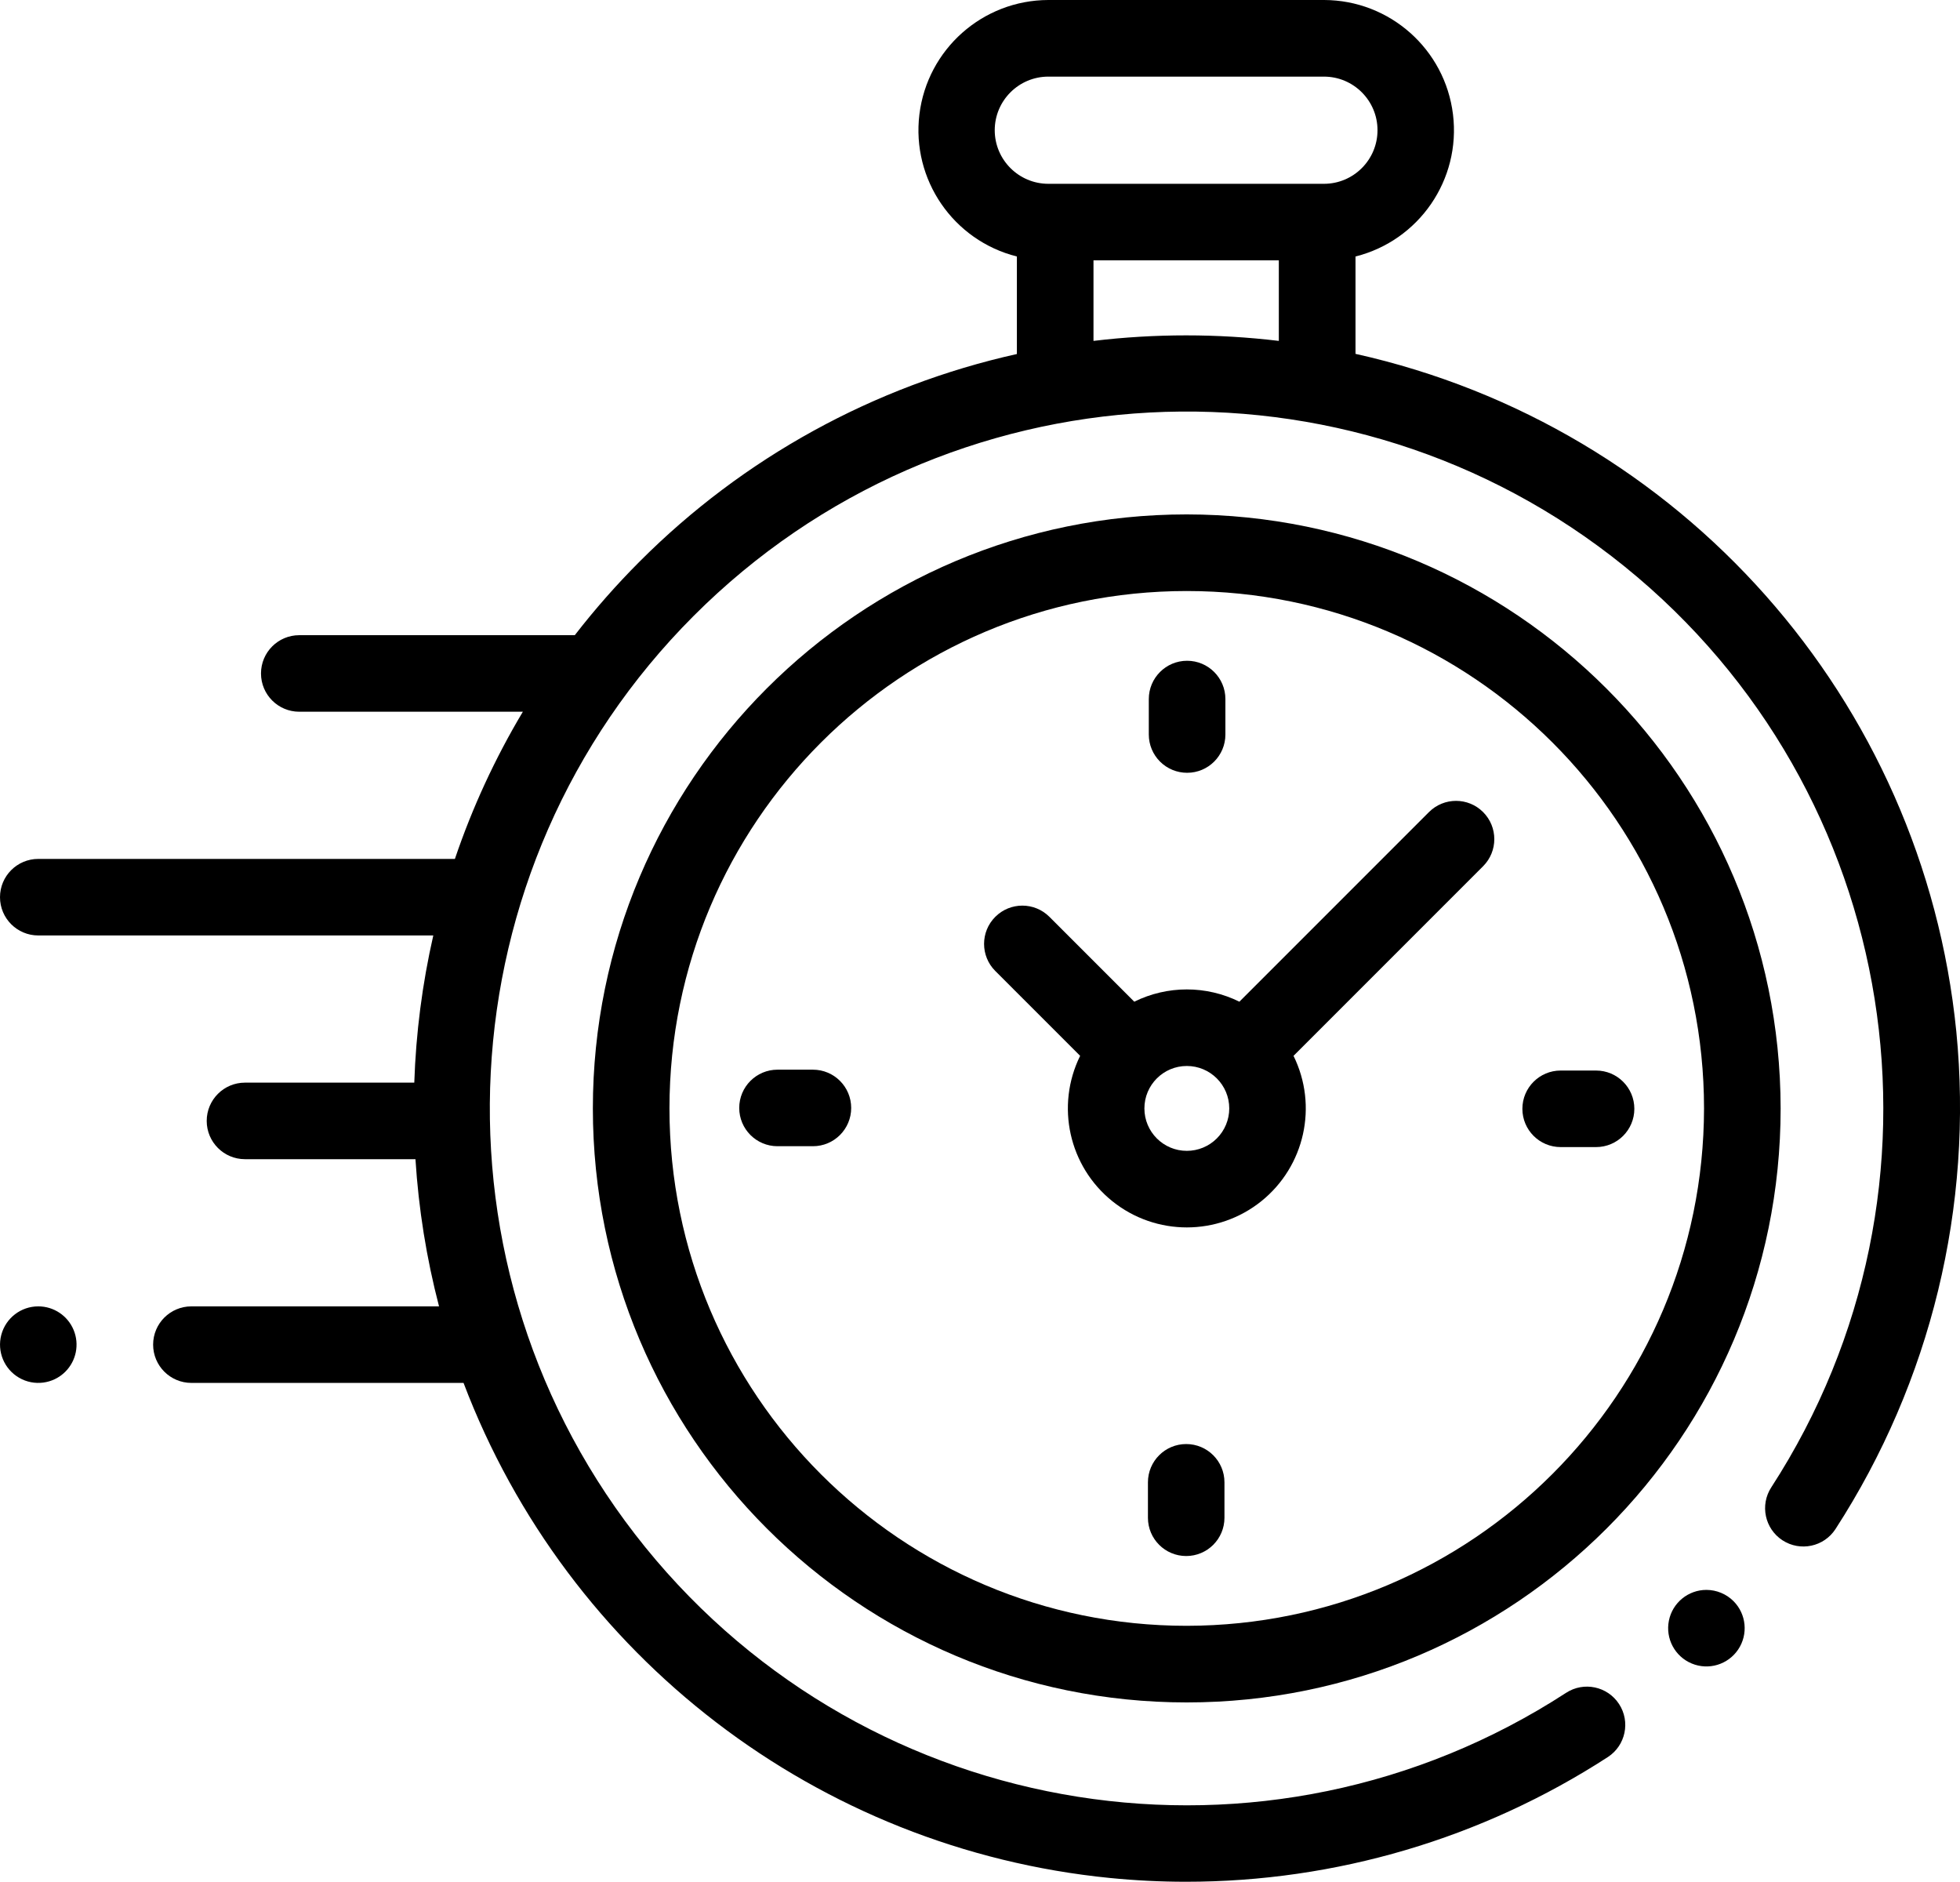
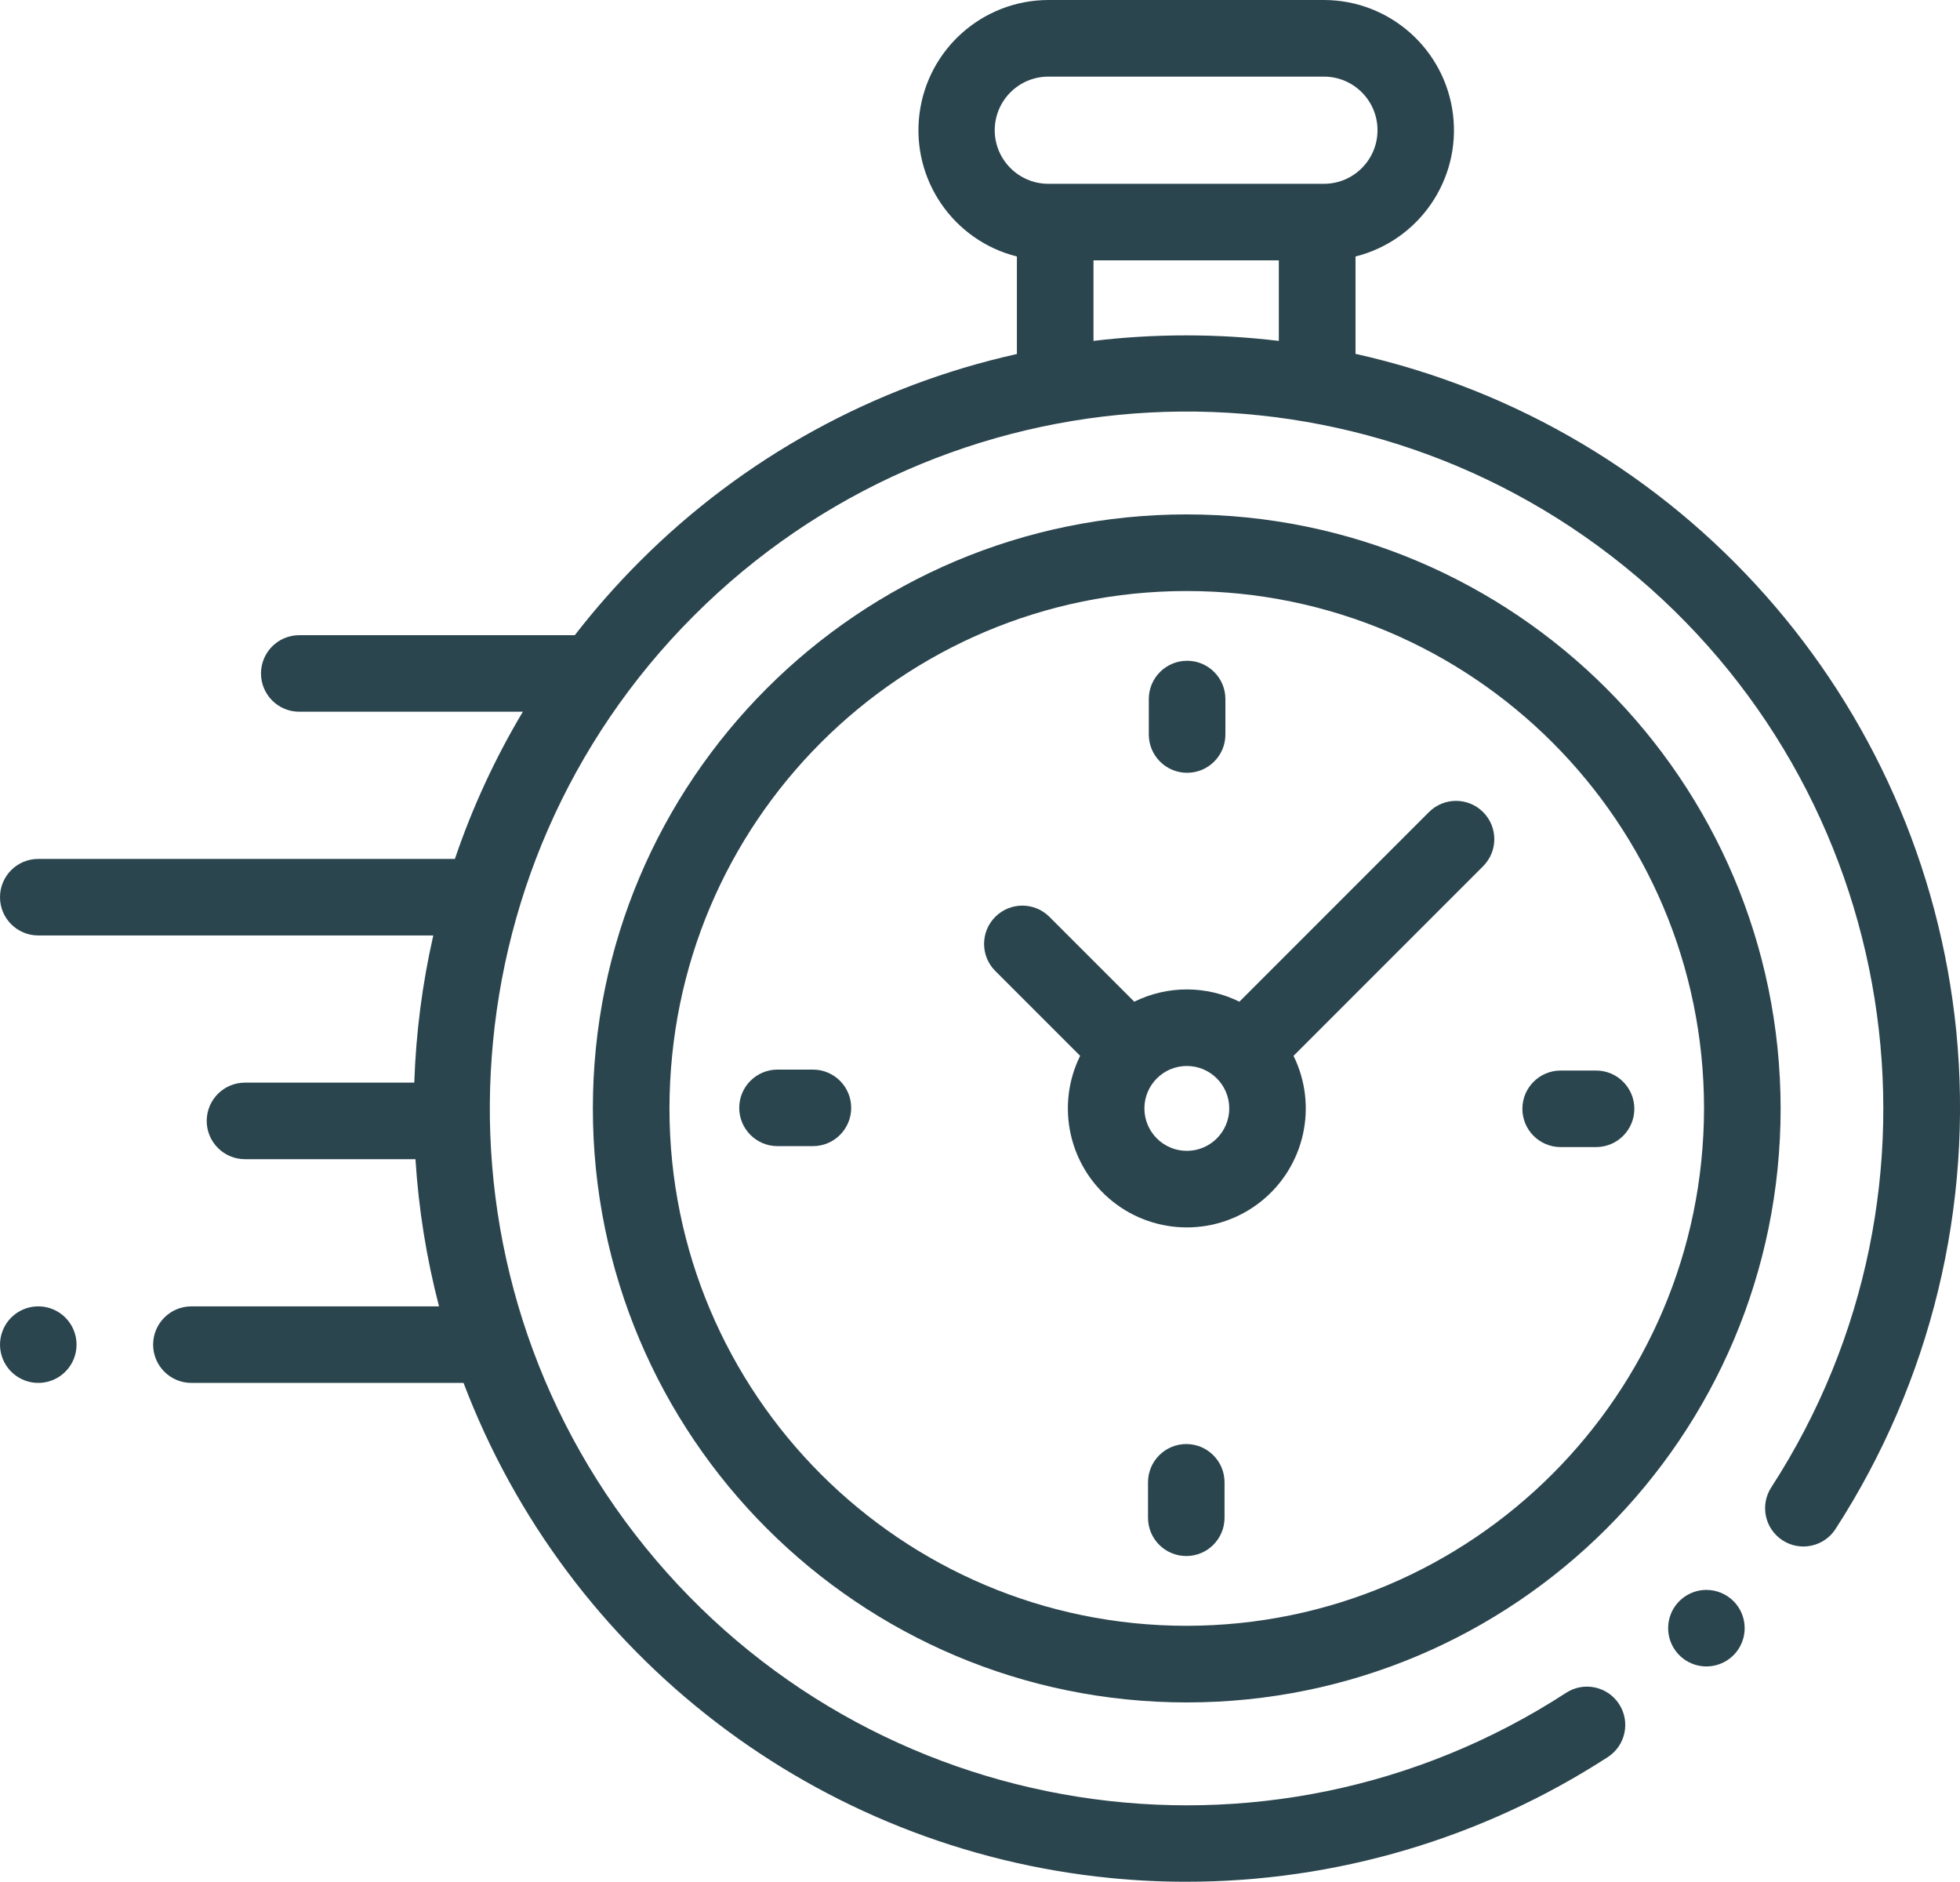
<svg xmlns="http://www.w3.org/2000/svg" id="XMLID_386_" width="24.947" height="23.947" viewBox="0 0 24.947 23.947">
-   <path id="XMLID_389_" d="M24.9,23.388a9.834,9.834,0,0,0-7.647-8.623V13.526a1.657,1.657,0,0,0-.4-3.264H13.343a1.657,1.657,0,0,0-.4,3.264v1.241a9.784,9.784,0,0,0-4.8,2.639,9.889,9.889,0,0,0-.827.939l-.037,0H3.809a.487.487,0,1,0,0,.974H6.655a9.768,9.768,0,0,0-.865,1.873H.487a.487.487,0,1,0,0,.974H5.515a9.907,9.907,0,0,0-.242,1.873H3.118a.487.487,0,0,0,0,.974h2.17a9.892,9.892,0,0,0,.3,1.873H2.436a.487.487,0,0,0,0,.974H5.9a9.841,9.841,0,0,0,8.228,6.3q.483.048.966.048a9.866,9.866,0,0,0,5.371-1.587.487.487,0,0,0-.532-.817,8.868,8.868,0,1,1,2.612-2.615.487.487,0,1,0,.817.531A9.874,9.874,0,0,0,24.9,23.388ZM12.661,11.919a.683.683,0,0,1,.682-.682h3.508a.682.682,0,0,1,0,1.364H13.343A.683.683,0,0,1,12.661,11.919ZM13.918,14.6V13.575h2.359V14.6A9.928,9.928,0,0,0,13.918,14.6Z" transform="translate(0 -10.262)" />
-   <path id="XMLID_391_" d="M436.257,425.5a.487.487,0,1,0,.344.143A.49.49,0,0,0,436.257,425.5Z" transform="translate(-414.537 -405.268)" />
-   <path id="XMLID_394_" d="M162.431,144.609a7.559,7.559,0,1,0,7.559,7.559A7.567,7.567,0,0,0,162.431,144.609Zm0,14.143a6.584,6.584,0,1,1,6.584-6.584A6.592,6.592,0,0,1,162.431,158.752Z" transform="translate(-147.326 -138.063)" />
-   <path id="XMLID_397_" d="M262.7,219.554l-2.413,2.413a1.51,1.51,0,0,0-1.338,0l-1.08-1.08a.487.487,0,1,0-.689.689l1.08,1.08a1.514,1.514,0,1,0,2.716,0l2.342-2.342h0l.071-.071a.487.487,0,1,0-.689-.689Zm-3.082,4.311a.54.54,0,1,1,.54-.54A.54.54,0,0,1,259.617,223.865Z" transform="translate(-244.512 -209.22)" />
-   <path id="XMLID_398_" d="M398.594,289.86h-.451a.487.487,0,1,0,0,.974h.451a.487.487,0,0,0,0-.974Z" transform="translate(-378.279 -276.237)" />
-   <path id="XMLID_399_" d="M194.021,289.616h-.451a.487.487,0,1,0,0,.974h.451a.487.487,0,1,0,0-.974Z" transform="translate(-183.674 -276.004)" />
-   <path id="XMLID_400_" d="M300.61,184.245a.487.487,0,0,0,.487-.487v-.451a.487.487,0,0,0-.975,0v.451A.487.487,0,0,0,300.61,184.245Z" transform="translate(-285.5 -174.411)" />
-   <path id="XMLID_424_" d="M300.366,387.393a.487.487,0,0,0-.487.487v.451a.487.487,0,1,0,.974,0v-.451A.487.487,0,0,0,300.366,387.393Z" transform="translate(-285.268 -369.017)" />
-   <path id="XMLID_425_" d="M.487,351.44a.487.487,0,1,0,.344.832.487.487,0,0,0-.344-.832Z" transform="translate(0 -334.816)" />
+   <path id="XMLID_389_" d="M24.9,23.388a9.834,9.834,0,0,0-7.647-8.623V13.526a1.657,1.657,0,0,0-.4-3.264H13.343a1.657,1.657,0,0,0-.4,3.264v1.241a9.784,9.784,0,0,0-4.8,2.639,9.889,9.889,0,0,0-.827.939l-.037,0H3.809a.487.487,0,1,0,0,.974H6.655a9.768,9.768,0,0,0-.865,1.873H.487a.487.487,0,1,0,0,.974H5.515a9.907,9.907,0,0,0-.242,1.873H3.118a.487.487,0,0,0,0,.974h2.17a9.892,9.892,0,0,0,.3,1.873H2.436a.487.487,0,0,0,0,.974H5.9a9.841,9.841,0,0,0,8.228,6.3q.483.048.966.048a9.866,9.866,0,0,0,5.371-1.587.487.487,0,0,0-.532-.817,8.868,8.868,0,1,1,2.612-2.615.487.487,0,1,0,.817.531A9.874,9.874,0,0,0,24.9,23.388ZM12.661,11.919a.683.683,0,0,1,.682-.682h3.508a.682.682,0,0,1,0,1.364H13.343A.683.683,0,0,1,12.661,11.919ZM13.918,14.6V13.575h2.359V14.6A9.928,9.928,0,0,0,13.918,14.6Z" transform="translate(0 -10.262)" fill="#2b454e" />
+   <path id="XMLID_391_" d="M436.257,425.5a.487.487,0,1,0,.344.143A.49.49,0,0,0,436.257,425.5Z" transform="translate(-414.537 -405.268)" fill="#2b454e" />
+   <path id="XMLID_394_" d="M162.431,144.609a7.559,7.559,0,1,0,7.559,7.559A7.567,7.567,0,0,0,162.431,144.609Zm0,14.143a6.584,6.584,0,1,1,6.584-6.584A6.592,6.592,0,0,1,162.431,158.752Z" transform="translate(-147.326 -138.063)" fill="#2b454e" />
+   <path id="XMLID_397_" d="M262.7,219.554l-2.413,2.413a1.51,1.51,0,0,0-1.338,0l-1.08-1.08a.487.487,0,1,0-.689.689l1.08,1.08a1.514,1.514,0,1,0,2.716,0l2.342-2.342h0l.071-.071a.487.487,0,1,0-.689-.689Zm-3.082,4.311a.54.54,0,1,1,.54-.54A.54.54,0,0,1,259.617,223.865Z" transform="translate(-244.512 -209.22)" fill="#2b454e" />
+   <path id="XMLID_398_" d="M398.594,289.86h-.451a.487.487,0,1,0,0,.974h.451a.487.487,0,0,0,0-.974Z" transform="translate(-378.279 -276.237)" fill="#2b454e" />
+   <path id="XMLID_399_" d="M194.021,289.616h-.451a.487.487,0,1,0,0,.974h.451a.487.487,0,1,0,0-.974Z" transform="translate(-183.674 -276.005)" fill="#2b454e" />
+   <path id="XMLID_400_" d="M300.61,184.245a.487.487,0,0,0,.487-.487v-.451a.487.487,0,0,0-.975,0v.451A.487.487,0,0,0,300.61,184.245Z" transform="translate(-285.5 -174.411)" fill="#2b454e" />
+   <path id="XMLID_424_" d="M300.366,387.393a.487.487,0,0,0-.487.487v.451a.487.487,0,1,0,.974,0v-.451A.487.487,0,0,0,300.366,387.393Z" transform="translate(-285.267 -369.017)" fill="#2b454e" />
+   <path id="XMLID_425_" d="M.487,351.44a.487.487,0,1,0,.344.832.487.487,0,0,0-.344-.832Z" transform="translate(0 -334.816)" fill="#2b454e" />
</svg>
